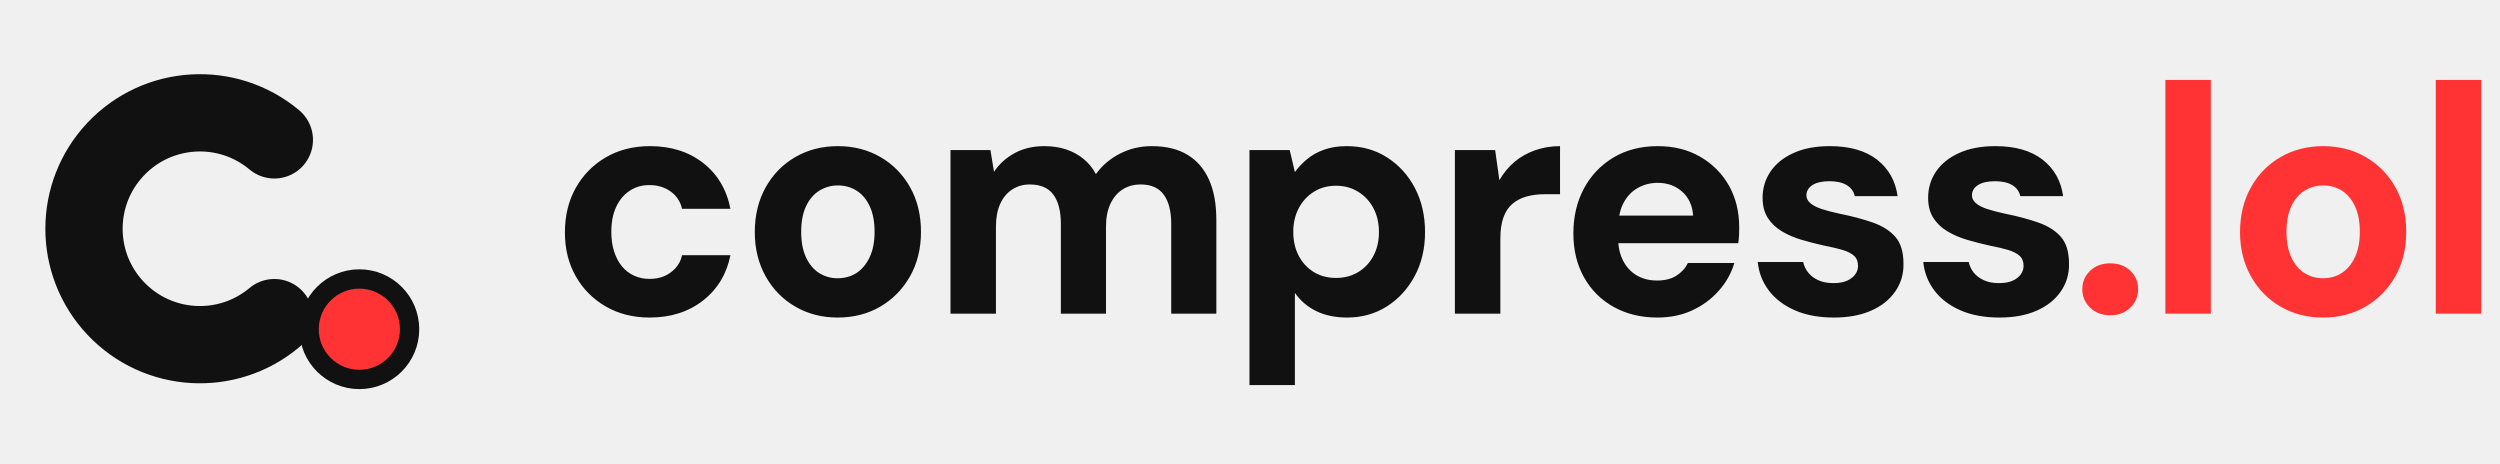
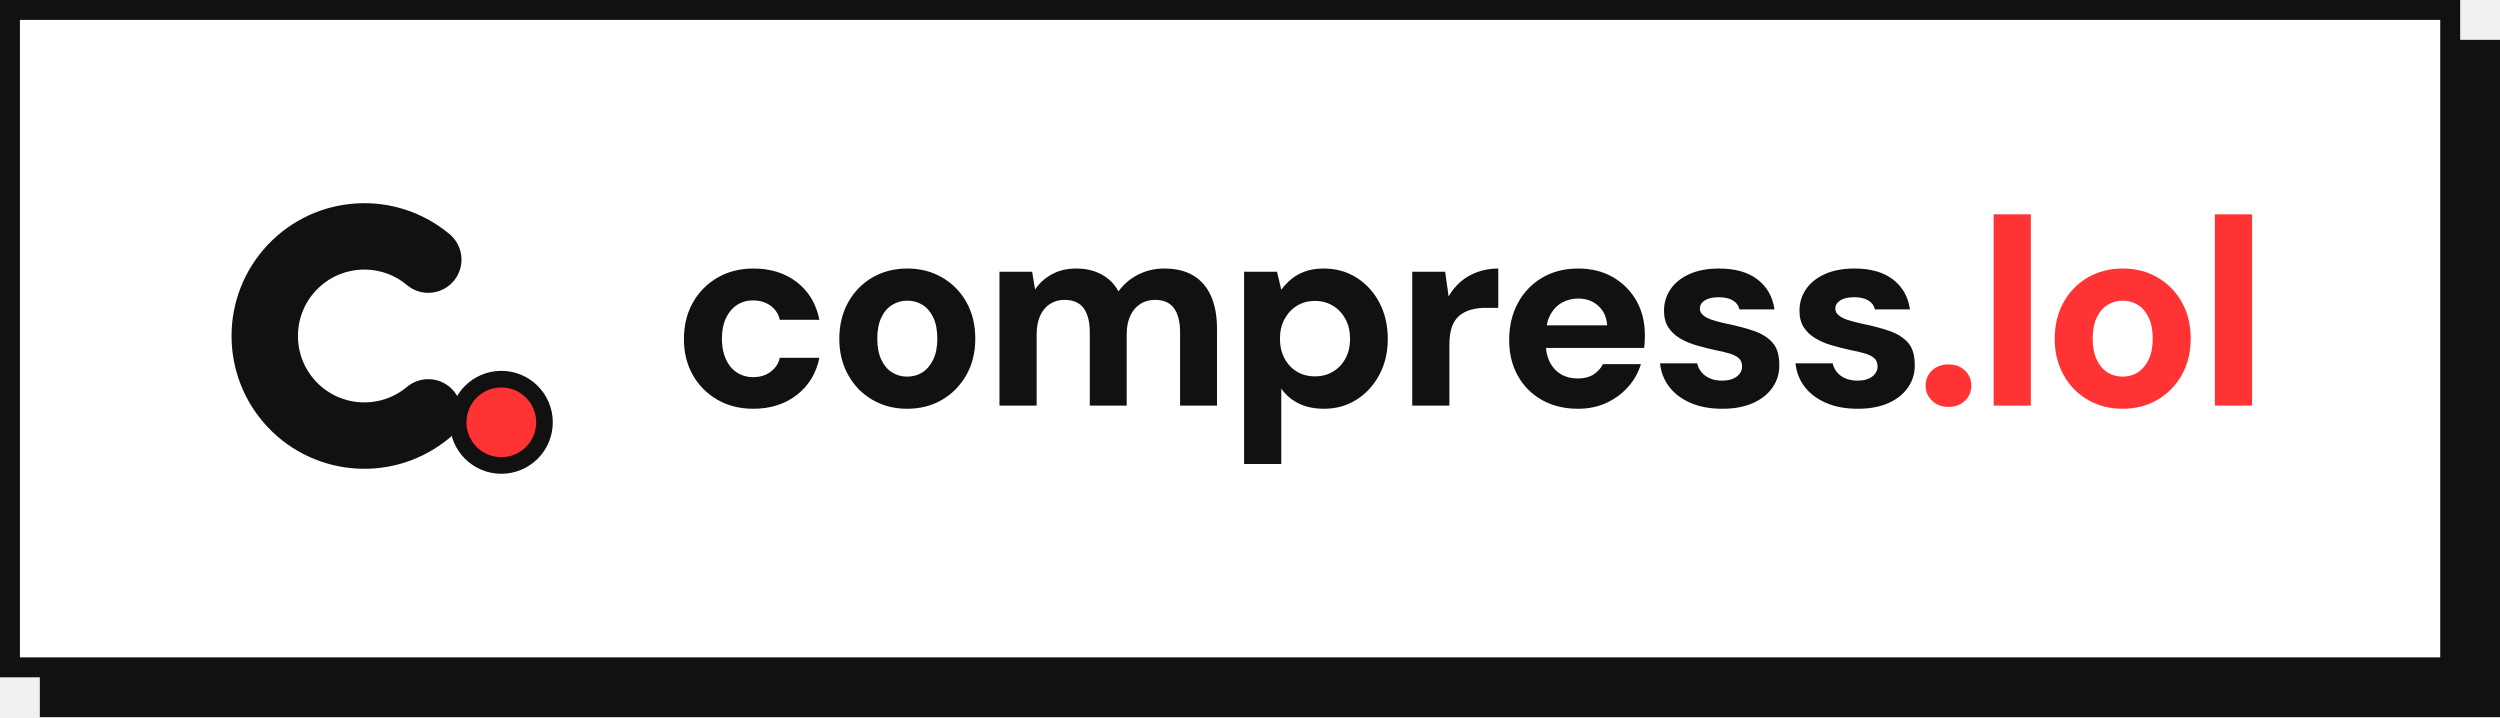
- <svg xmlns="http://www.w3.org/2000/svg" width="647" height="120" viewBox="0 0 647 120" role="img" aria-label="compress.lol">
-   <g transform="translate(4 4) scale(2) translate(-8.5 -4.4)">
+ <svg xmlns="http://www.w3.org/2000/svg" width="753" height="216" viewBox="0 0 753 216" role="img" aria-label="compress.lol">
+   <rect x="12" y="12" width="741" height="204" fill="#111111" />
+   <rect x="3" y="3" width="735" height="198" fill="#ffffff" stroke="#111111" stroke-width="6" />
+   <g transform="translate(62 46) scale(2) translate(-8.5 -4.4)">
    <path d="M42 20.5 A15 15 0 1 0 42 43.5" fill="none" stroke="#111111" stroke-width="10" stroke-linecap="round" />
    <circle cx="53" cy="45" r="6.5" fill="#ff3333" stroke="#111111" stroke-width="2.5" />
  </g>
-   <path d="M168.12 82.18L168.12 82.18Q161.74 82.18 156.78 79.32Q151.83 76.46 149.01 71.51Q146.20 66.55 146.20 60.17L146.20 60.17Q146.20 53.62 149.01 48.62Q151.83 43.62 156.78 40.72Q161.74 37.82 168.21 37.82L168.21 37.82Q176.36 37.82 181.94 42.15Q187.53 46.48 189.04 54.04L189.04 54.04L176.52 54.04Q175.85 51.18 173.54 49.54Q171.23 47.90 168.04 47.90L168.04 47.90Q165.18 47.90 162.96 49.37Q160.73 50.84 159.47 53.53Q158.21 56.22 158.21 60L158.21 60Q158.21 62.86 158.93 65.08Q159.64 67.31 160.94 68.90Q162.24 70.50 164.09 71.34Q165.94 72.18 168.04 72.18L168.04 72.18Q170.22 72.18 171.90 71.47Q173.58 70.75 174.84 69.37Q176.10 67.98 176.52 66.05L176.52 66.05L189.04 66.05Q187.53 73.44 181.90 77.81Q176.27 82.18 168.12 82.18ZM216.76 82.18L216.76 82.18Q210.71 82.18 205.84 79.36Q200.97 76.55 198.15 71.51Q195.34 66.47 195.34 60.08L195.34 60.08Q195.34 53.53 198.15 48.49Q200.97 43.45 205.84 40.64Q210.71 37.82 216.84 37.82L216.84 37.82Q222.98 37.82 227.85 40.64Q232.72 43.45 235.53 48.45Q238.35 53.45 238.35 60L238.35 60Q238.35 66.55 235.49 71.55Q232.64 76.55 227.81 79.36Q222.98 82.18 216.76 82.18ZM216.76 72.01L216.76 72.01Q219.53 72.01 221.63 70.67Q223.73 69.32 225.03 66.64Q226.34 63.95 226.34 60L226.34 60Q226.34 56.05 225.08 53.36Q223.82 50.68 221.67 49.33Q219.53 47.99 216.84 47.99L216.84 47.99Q214.24 47.99 212.06 49.33Q209.87 50.68 208.61 53.36Q207.35 56.05 207.35 60L207.35 60Q207.35 63.95 208.61 66.64Q209.87 69.32 212.01 70.67Q214.16 72.01 216.76 72.01ZM257.75 81.17L245.99 81.17L245.99 38.83L256.32 38.83L257.25 44.46L257.25 44.46Q259.26 41.44 262.58 39.63Q265.90 37.82 270.27 37.82L270.27 37.82Q273.38 37.82 275.90 38.66Q278.42 39.50 280.39 41.10Q282.36 42.70 283.62 45.05L283.62 45.05L283.62 45.05Q286.06 41.69 289.84 39.76Q293.62 37.82 298.07 37.82L298.07 37.82Q303.62 37.82 307.31 40.05Q311.01 42.28 312.90 46.52Q314.79 50.76 314.79 56.89L314.79 56.89L314.79 81.17L303.11 81.17L303.11 57.90Q303.11 53.03 301.18 50.38Q299.25 47.74 295.22 47.74L295.22 47.74Q292.53 47.74 290.51 49.04Q288.50 50.34 287.36 52.78Q286.23 55.21 286.23 58.66L286.23 58.66L286.23 81.17L274.55 81.17L274.55 57.90Q274.55 53.03 272.62 50.38Q270.69 47.74 266.49 47.74L266.49 47.74Q263.97 47.74 261.95 49.04Q259.94 50.34 258.84 52.78Q257.75 55.21 257.75 58.66L257.75 58.66L257.75 81.17ZM335.12 99.65L323.36 99.65L323.36 38.83L333.77 38.83L335.12 44.54L335.12 44.54Q336.38 42.78 338.22 41.23Q340.07 39.67 342.63 38.75Q345.20 37.82 348.56 37.82L348.56 37.82Q354.44 37.82 359.01 40.76Q363.59 43.70 366.20 48.70Q368.80 53.70 368.80 60.08L368.80 60.08Q368.80 66.47 366.11 71.47Q363.42 76.46 358.89 79.32Q354.35 82.18 348.64 82.18L348.64 82.18Q344.02 82.18 340.62 80.50Q337.22 78.82 335.12 75.79L335.12 75.79L335.12 99.65ZM345.78 71.93L345.78 71.93Q348.98 71.93 351.50 70.42Q354.02 68.90 355.44 66.22Q356.87 63.53 356.87 60.08L356.87 60.08Q356.87 56.56 355.44 53.87Q354.02 51.18 351.50 49.63Q348.98 48.07 345.78 48.07L345.78 48.07Q342.51 48.07 340.03 49.63Q337.55 51.18 336.12 53.87Q334.70 56.56 334.70 60L334.70 60Q334.70 63.53 336.12 66.22Q337.55 68.90 340.03 70.42Q342.51 71.93 345.78 71.93ZM388.29 81.17L376.53 81.17L376.53 38.83L386.94 38.83L388.04 46.64L388.04 46.64Q389.63 43.87 391.90 41.94Q394.17 40.01 397.19 38.92Q400.22 37.82 403.74 37.82L403.74 37.82L403.74 50.26L399.80 50.26Q397.28 50.26 395.13 50.84Q392.99 51.43 391.44 52.73Q389.88 54.04 389.09 56.26Q388.29 58.49 388.29 61.85L388.29 61.85L388.29 81.17ZM428.94 82.18L428.94 82.18Q422.56 82.18 417.65 79.45Q412.73 76.72 409.96 71.80Q407.19 66.89 407.19 60.42L407.19 60.42Q407.19 53.87 409.92 48.79Q412.65 43.70 417.56 40.76Q422.48 37.82 429.03 37.82L429.03 37.82Q435.33 37.82 440.07 40.60Q444.82 43.37 447.47 48.07Q450.11 52.78 450.11 58.91L450.11 58.91Q450.11 59.75 450.07 60.76Q450.03 61.76 449.86 62.94L449.86 62.94L415.59 62.94L415.59 55.80L438.18 55.80Q437.93 51.94 435.37 49.63Q432.81 47.32 429.03 47.32L429.03 47.32Q426.17 47.32 423.82 48.66Q421.47 50.00 420.12 52.61Q418.78 55.21 418.78 59.24L418.78 59.24L418.78 61.68Q418.78 64.96 420.04 67.43Q421.30 69.91 423.57 71.26Q425.84 72.60 428.86 72.60L428.86 72.60Q431.88 72.60 433.86 71.34Q435.83 70.08 436.84 68.06L436.84 68.06L448.85 68.06Q447.68 72.01 444.86 75.20Q442.05 78.40 438.02 80.29Q433.98 82.18 428.94 82.18ZM474.64 82.18L474.64 82.18Q468.76 82.18 464.48 80.29Q460.19 78.40 457.76 75.16Q455.32 71.93 454.90 67.81L454.90 67.81L466.66 67.81Q467.00 69.32 467.96 70.54Q468.93 71.76 470.57 72.52Q472.20 73.27 474.47 73.27L474.47 73.27Q476.66 73.27 478.04 72.64Q479.43 72.01 480.14 71.00Q480.86 70.00 480.86 68.82L480.86 68.82Q480.86 67.14 479.85 66.22Q478.84 65.29 476.91 64.70Q474.98 64.12 472.29 63.61L472.29 63.61Q469.26 62.94 466.37 62.10Q463.47 61.26 461.16 59.87Q458.85 58.49 457.50 56.39Q456.16 54.29 456.16 51.18L456.16 51.18Q456.16 47.40 458.22 44.38Q460.28 41.35 464.18 39.59Q468.09 37.82 473.55 37.82L473.55 37.82Q481.28 37.82 485.77 41.31Q490.26 44.80 491.10 50.76L491.10 50.76L480.02 50.76Q479.60 48.91 477.92 47.90Q476.24 46.90 473.46 46.90L473.46 46.90Q470.61 46.90 469.05 47.90Q467.50 48.91 467.50 50.59L467.50 50.59Q467.50 51.68 468.51 52.57Q469.52 53.45 471.41 54.08Q473.30 54.71 476.07 55.30L476.07 55.30Q481.02 56.30 484.72 57.61Q488.42 58.91 490.52 61.30Q492.62 63.70 492.62 68.23L492.62 68.23Q492.70 72.26 490.47 75.46Q488.25 78.65 484.22 80.41Q480.18 82.18 474.64 82.18ZM517.48 82.18L517.48 82.18Q511.60 82.18 507.32 80.29Q503.03 78.40 500.60 75.16Q498.16 71.93 497.74 67.81L497.74 67.81L509.50 67.81Q509.84 69.32 510.80 70.54Q511.77 71.76 513.41 72.52Q515.04 73.27 517.31 73.27L517.31 73.27Q519.50 73.27 520.88 72.64Q522.27 72.01 522.98 71.00Q523.70 70.00 523.70 68.82L523.70 68.82Q523.70 67.14 522.69 66.22Q521.68 65.29 519.75 64.70Q517.82 64.12 515.13 63.61L515.13 63.61Q512.10 62.94 509.21 62.10Q506.31 61.26 504.00 59.87Q501.69 58.49 500.34 56.39Q499.00 54.29 499.00 51.18L499.00 51.18Q499.00 47.40 501.06 44.38Q503.12 41.35 507.02 39.59Q510.93 37.82 516.39 37.82L516.39 37.82Q524.12 37.82 528.61 41.31Q533.10 44.80 533.94 50.76L533.94 50.76L522.86 50.76Q522.44 48.91 520.76 47.90Q519.08 46.90 516.30 46.90L516.30 46.90Q513.45 46.90 511.89 47.90Q510.34 48.91 510.34 50.59L510.34 50.59Q510.34 51.68 511.35 52.57Q512.36 53.45 514.25 54.08Q516.14 54.71 518.91 55.30L518.91 55.30Q523.86 56.30 527.56 57.61Q531.26 58.91 533.36 61.30Q535.46 63.70 535.46 68.23L535.46 68.23Q535.54 72.26 533.31 75.46Q531.09 78.65 527.06 80.41Q523.02 82.18 517.48 82.18Z" fill="#111111" />
-   <path d="M546.12 81.59L546.12 81.59Q542.93 81.59 540.92 79.61Q538.90 77.64 538.90 74.87L538.90 74.87Q538.90 72.01 540.92 70.08Q542.93 68.15 546.12 68.15L546.12 68.15Q549.32 68.15 551.33 70.08Q553.35 72.01 553.35 74.87L553.35 74.87Q553.35 77.64 551.33 79.61Q549.32 81.59 546.12 81.59ZM572.16 81.17L560.40 81.17L560.40 20.69L572.16 20.69L572.16 81.17ZM601.14 82.18L601.14 82.18Q595.10 82.18 590.22 79.36Q585.35 76.55 582.54 71.51Q579.72 66.47 579.72 60.08L579.72 60.08Q579.72 53.53 582.54 48.49Q585.35 43.45 590.22 40.64Q595.10 37.82 601.23 37.82L601.23 37.82Q607.36 37.82 612.23 40.64Q617.10 43.45 619.92 48.45Q622.73 53.45 622.73 60L622.73 60Q622.73 66.55 619.88 71.55Q617.02 76.55 612.19 79.36Q607.36 82.18 601.14 82.18ZM601.14 72.01L601.14 72.01Q603.92 72.01 606.02 70.67Q608.12 69.32 609.42 66.64Q610.72 63.95 610.72 60L610.72 60Q610.72 56.05 609.46 53.36Q608.20 50.68 606.06 49.33Q603.92 47.99 601.23 47.99L601.23 47.99Q598.62 47.99 596.44 49.33Q594.26 50.68 593.00 53.36Q591.74 56.05 591.74 60L591.74 60Q591.74 63.95 593.00 66.64Q594.26 69.32 596.40 70.67Q598.54 72.01 601.14 72.01ZM642.14 81.17L630.38 81.17L630.38 20.69L642.14 20.69L642.14 81.17Z" fill="#ff3333" />
+   <path d="M226.88 123.12L226.88 123.12Q220.80 123.12 216.08 120.40Q211.36 117.68 208.68 112.96Q206 108.24 206 102.16L206 102.16Q206 95.92 208.68 91.16Q211.36 86.40 216.08 83.64Q220.80 80.88 226.96 80.88L226.96 80.88Q234.72 80.88 240.04 85Q245.36 89.12 246.80 96.32L246.80 96.32L234.88 96.32Q234.24 93.60 232.04 92.04Q229.84 90.48 226.80 90.48L226.80 90.48Q224.08 90.48 221.96 91.88Q219.84 93.28 218.64 95.84Q217.44 98.40 217.44 102L217.44 102Q217.44 104.72 218.12 106.84Q218.80 108.96 220.04 110.48Q221.28 112 223.04 112.80Q224.80 113.60 226.80 113.60L226.80 113.60Q228.88 113.60 230.48 112.92Q232.08 112.24 233.28 110.92Q234.48 109.60 234.88 107.76L234.88 107.76L246.80 107.76Q245.36 114.80 240 118.96Q234.64 123.12 226.88 123.12ZM273.20 123.12L273.20 123.12Q267.44 123.12 262.80 120.44Q258.16 117.76 255.48 112.96Q252.80 108.16 252.80 102.08L252.80 102.08Q252.80 95.84 255.48 91.04Q258.16 86.24 262.80 83.56Q267.44 80.88 273.28 80.88L273.28 80.88Q279.12 80.88 283.76 83.56Q288.40 86.24 291.08 91Q293.76 95.76 293.76 102L293.76 102Q293.76 108.24 291.04 113Q288.32 117.76 283.72 120.44Q279.12 123.12 273.20 123.12ZM273.20 113.44L273.20 113.44Q275.84 113.44 277.84 112.16Q279.84 110.88 281.08 108.32Q282.32 105.76 282.32 102L282.32 102Q282.32 98.24 281.12 95.68Q279.92 93.12 277.88 91.84Q275.84 90.56 273.28 90.56L273.28 90.56Q270.80 90.56 268.72 91.84Q266.64 93.12 265.44 95.68Q264.24 98.24 264.24 102L264.24 102Q264.24 105.76 265.44 108.32Q266.64 110.88 268.68 112.16Q270.72 113.44 273.20 113.44ZM312.24 122.16L301.04 122.16L301.04 81.84L310.88 81.84L311.76 87.20L311.76 87.20Q313.68 84.32 316.84 82.60Q320 80.88 324.16 80.88L324.16 80.88Q327.12 80.88 329.52 81.68Q331.92 82.48 333.80 84Q335.68 85.52 336.88 87.76L336.88 87.76L336.88 87.76Q339.20 84.56 342.80 82.72Q346.40 80.88 350.64 80.88L350.64 80.88Q355.92 80.88 359.44 83Q362.96 85.12 364.76 89.16Q366.56 93.20 366.56 99.04L366.56 99.04L366.56 122.16L355.44 122.16L355.44 100Q355.44 95.36 353.60 92.84Q351.76 90.32 347.92 90.32L347.92 90.32Q345.36 90.32 343.44 91.56Q341.52 92.80 340.44 95.12Q339.36 97.44 339.36 100.72L339.36 100.72L339.36 122.16L328.24 122.16L328.24 100Q328.24 95.36 326.40 92.84Q324.56 90.32 320.56 90.32L320.56 90.32Q318.16 90.32 316.24 91.56Q314.32 92.80 313.28 95.12Q312.24 97.44 312.24 100.72L312.24 100.72L312.24 122.16ZM385.92 139.76L374.72 139.76L374.72 81.84L384.64 81.84L385.92 87.28L385.92 87.28Q387.12 85.60 388.88 84.12Q390.64 82.64 393.08 81.76Q395.52 80.88 398.72 80.88L398.72 80.88Q404.32 80.88 408.68 83.68Q413.04 86.48 415.52 91.24Q418 96 418 102.08L418 102.08Q418 108.16 415.44 112.92Q412.88 117.68 408.56 120.40Q404.24 123.12 398.80 123.12L398.80 123.12Q394.40 123.12 391.16 121.52Q387.92 119.92 385.92 117.04L385.92 117.04L385.92 139.76ZM396.08 113.36L396.08 113.36Q399.12 113.36 401.52 111.92Q403.92 110.48 405.28 107.92Q406.64 105.36 406.64 102.08L406.64 102.08Q406.64 98.72 405.28 96.16Q403.92 93.60 401.52 92.12Q399.12 90.64 396.08 90.64L396.08 90.64Q392.96 90.64 390.60 92.12Q388.24 93.60 386.88 96.16Q385.52 98.72 385.52 102L385.52 102Q385.52 105.36 386.88 107.92Q388.24 110.48 390.60 111.92Q392.96 113.36 396.08 113.36ZM436.56 122.16L425.36 122.16L425.36 81.84L435.28 81.84L436.32 89.28L436.32 89.28Q437.84 86.64 440 84.80Q442.16 82.96 445.04 81.92Q447.92 80.88 451.28 80.88L451.28 80.88L451.28 92.72L447.52 92.72Q445.12 92.72 443.08 93.28Q441.04 93.84 439.56 95.08Q438.08 96.32 437.32 98.44Q436.56 100.56 436.56 103.76L436.56 103.76L436.56 122.16ZM475.28 123.12L475.28 123.12Q469.20 123.12 464.52 120.52Q459.84 117.92 457.20 113.24Q454.56 108.56 454.56 102.40L454.56 102.40Q454.56 96.16 457.16 91.32Q459.76 86.48 464.44 83.68Q469.12 80.88 475.36 80.88L475.36 80.88Q481.36 80.88 485.88 83.52Q490.40 86.16 492.92 90.64Q495.44 95.12 495.44 100.96L495.44 100.96Q495.44 101.76 495.40 102.72Q495.36 103.68 495.20 104.80L495.20 104.80L462.56 104.80L462.56 98L484.08 98Q483.84 94.32 481.40 92.12Q478.96 89.92 475.36 89.92L475.36 89.92Q472.64 89.92 470.40 91.20Q468.16 92.48 466.88 94.96Q465.60 97.44 465.60 101.28L465.60 101.28L465.60 103.60Q465.60 106.72 466.80 109.08Q468 111.44 470.16 112.72Q472.32 114 475.20 114L475.20 114Q478.08 114 479.96 112.80Q481.84 111.60 482.80 109.68L482.80 109.68L494.24 109.68Q493.12 113.44 490.44 116.48Q487.76 119.52 483.92 121.32Q480.08 123.12 475.28 123.12ZM518.80 123.12L518.80 123.12Q513.20 123.12 509.12 121.32Q505.04 119.52 502.72 116.44Q500.40 113.36 500 109.44L500 109.44L511.20 109.44Q511.52 110.88 512.44 112.04Q513.36 113.20 514.92 113.92Q516.48 114.64 518.64 114.64L518.64 114.64Q520.72 114.64 522.04 114.04Q523.36 113.44 524.04 112.48Q524.72 111.52 524.72 110.40L524.72 110.40Q524.72 108.80 523.76 107.92Q522.80 107.04 520.96 106.48Q519.12 105.92 516.56 105.44L516.56 105.44Q513.68 104.80 510.92 104Q508.16 103.20 505.96 101.88Q503.76 100.56 502.48 98.56Q501.20 96.56 501.20 93.60L501.20 93.60Q501.20 90 503.16 87.12Q505.12 84.24 508.84 82.56Q512.56 80.88 517.76 80.88L517.76 80.88Q525.12 80.88 529.40 84.20Q533.68 87.52 534.48 93.20L534.48 93.20L523.92 93.20Q523.52 91.44 521.92 90.48Q520.32 89.52 517.68 89.52L517.68 89.52Q514.96 89.52 513.48 90.48Q512 91.44 512 93.04L512 93.04Q512 94.08 512.96 94.92Q513.92 95.76 515.72 96.36Q517.52 96.96 520.16 97.52L520.16 97.52Q524.88 98.48 528.40 99.72Q531.92 100.96 533.92 103.24Q535.92 105.52 535.92 109.84L535.92 109.84Q536 113.68 533.88 116.72Q531.76 119.76 527.92 121.44Q524.08 123.12 518.80 123.12ZM559.60 123.12L559.60 123.12Q554 123.12 549.92 121.32Q545.84 119.52 543.52 116.44Q541.20 113.36 540.80 109.44L540.80 109.44L552 109.44Q552.32 110.88 553.24 112.04Q554.16 113.20 555.72 113.92Q557.28 114.64 559.44 114.64L559.44 114.64Q561.52 114.64 562.84 114.04Q564.16 113.44 564.84 112.48Q565.52 111.52 565.52 110.40L565.52 110.40Q565.52 108.80 564.56 107.92Q563.60 107.04 561.76 106.48Q559.92 105.92 557.36 105.44L557.36 105.44Q554.48 104.80 551.72 104Q548.96 103.20 546.76 101.88Q544.56 100.56 543.28 98.56Q542 96.56 542 93.60L542 93.60Q542 90 543.96 87.12Q545.92 84.24 549.64 82.56Q553.36 80.88 558.56 80.88L558.56 80.88Q565.92 80.88 570.20 84.20Q574.48 87.52 575.28 93.20L575.28 93.20L564.72 93.20Q564.32 91.44 562.72 90.48Q561.12 89.52 558.48 89.52L558.48 89.52Q555.76 89.52 554.28 90.48Q552.80 91.44 552.80 93.04L552.80 93.04Q552.80 94.08 553.76 94.92Q554.72 95.76 556.52 96.36Q558.32 96.96 560.96 97.52L560.96 97.52Q565.68 98.48 569.20 99.72Q572.72 100.96 574.72 103.24Q576.72 105.52 576.72 109.84L576.72 109.84Q576.80 113.68 574.68 116.72Q572.56 119.76 568.72 121.44Q564.88 123.12 559.60 123.12Z" fill="#111111" />
+   <path d="M586.88 122.56L586.88 122.56Q583.84 122.56 581.92 120.68Q580 118.80 580 116.16L580 116.16Q580 113.44 581.92 111.60Q583.84 109.76 586.88 109.76L586.88 109.76Q589.92 109.76 591.84 111.60Q593.76 113.44 593.76 116.16L593.76 116.16Q593.76 118.80 591.84 120.68Q589.92 122.56 586.88 122.56ZM611.68 122.16L600.48 122.16L600.48 64.56L611.68 64.56L611.68 122.16ZM639.28 123.12L639.28 123.12Q633.52 123.12 628.88 120.44Q624.24 117.76 621.56 112.96Q618.88 108.16 618.88 102.08L618.88 102.08Q618.88 95.84 621.56 91.04Q624.24 86.24 628.88 83.56Q633.52 80.88 639.36 80.88L639.36 80.88Q645.20 80.88 649.84 83.56Q654.48 86.24 657.16 91Q659.84 95.76 659.84 102L659.84 102Q659.84 108.24 657.12 113Q654.40 117.76 649.80 120.44Q645.20 123.12 639.28 123.12ZM639.28 113.44L639.28 113.44Q641.92 113.44 643.92 112.16Q645.92 110.88 647.16 108.32Q648.40 105.76 648.40 102L648.40 102Q648.40 98.24 647.20 95.68Q646 93.12 643.96 91.84Q641.92 90.56 639.36 90.56L639.36 90.56Q636.88 90.56 634.80 91.84Q632.72 93.12 631.52 95.68Q630.32 98.24 630.32 102L630.32 102Q630.32 105.76 631.52 108.32Q632.72 110.88 634.76 112.16Q636.80 113.44 639.28 113.44ZM678.32 122.16L667.12 122.16L667.12 64.56L678.32 64.56L678.32 122.16Z" fill="#ff3333" />
</svg>
